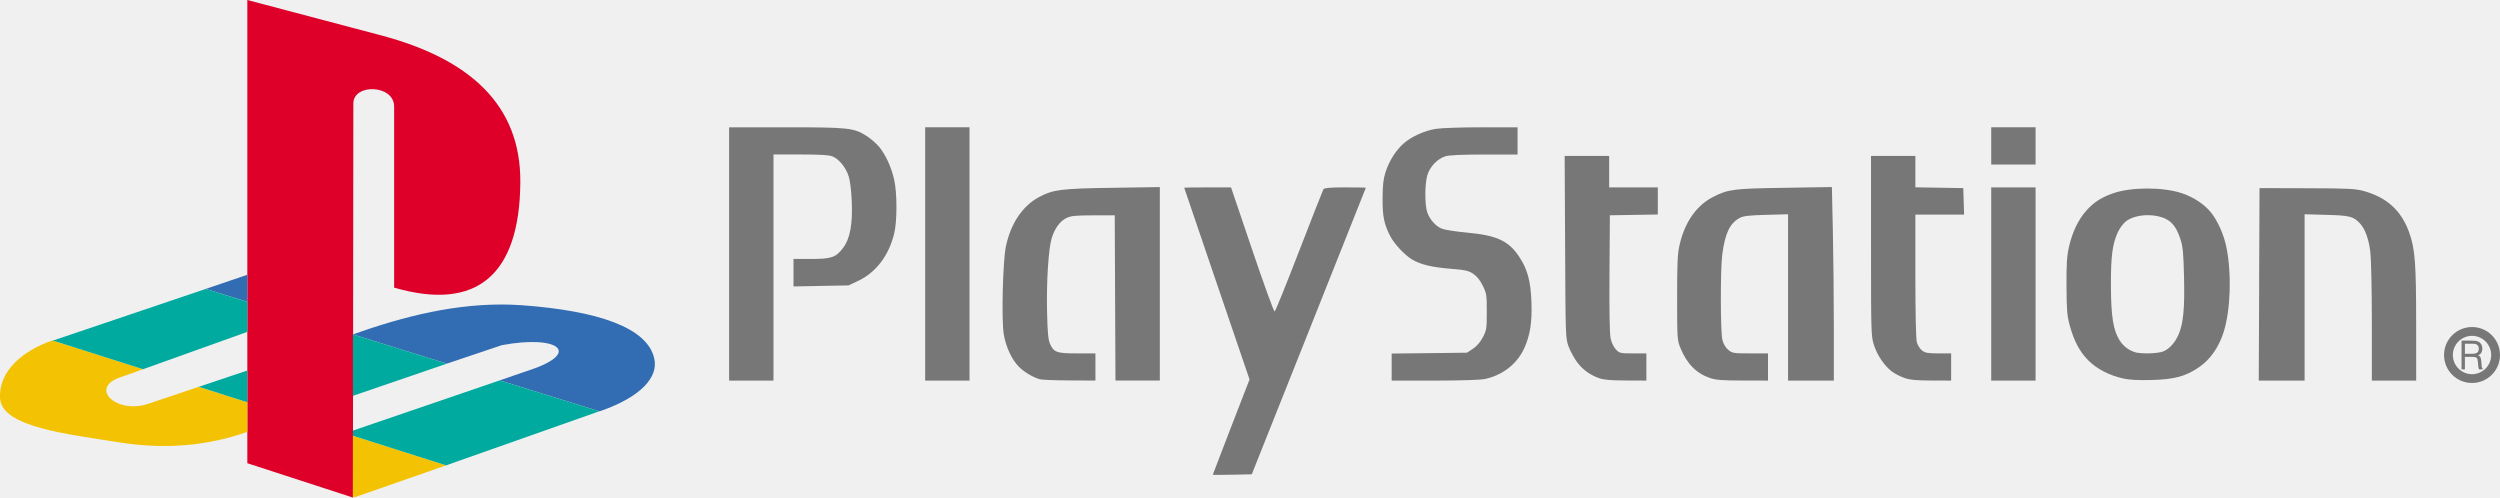
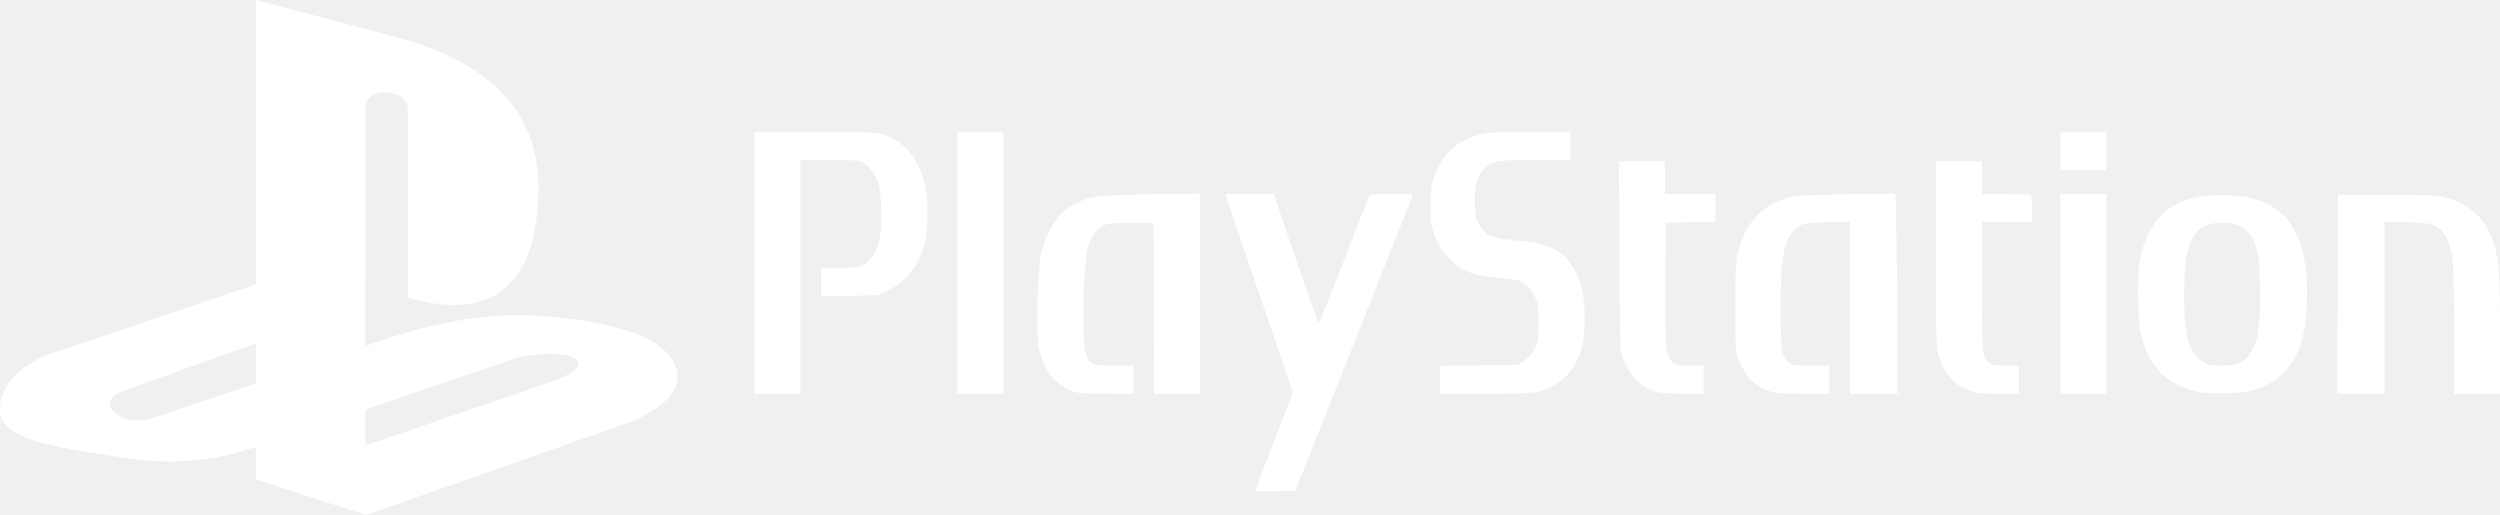
- <svg xmlns="http://www.w3.org/2000/svg" version="1.1" id="svg2" x="0px" y="0px" width="567.927px" height="113.032px" viewBox="0.25 0 567.927 113.032" enable-background="new 0.25 0 567.927 113.032" xml:space="preserve">
+ <svg xmlns="http://www.w3.org/2000/svg" version="1.1" id="svg2">
  <g>
-     <path id="path2998_1_" fill="#777777" d="M165.884,28.918v28.77v28.77h5.039h5.039V60.776V35.095h6.186   c4.461,0,6.475,0.12,7.233,0.438c1.496,0.625,3.036,2.529,3.667,4.521c0.331,1.047,0.604,3.313,0.701,5.831   c0.2,5.154-0.398,8.356-1.971,10.433c-1.641,2.168-2.645,2.51-7.284,2.51h-3.982v3.119v3.127l6.257-0.121l6.258-0.121l2.214-1.047   c4.045-1.908,6.982-5.811,8.167-10.84c0.662-2.808,0.652-9.086-0.021-12.099c-0.646-2.896-1.991-5.813-3.504-7.579   c-0.633-0.738-1.857-1.797-2.712-2.347c-2.933-1.882-4.062-2.001-18.356-2.001H165.884z M210.419,28.918v28.77v28.77h5.038h5.039   v-28.77v-28.77h-5.039H210.419z M336.791,28.918c-4.514,0.001-9.158,0.16-10.32,0.346c-2.623,0.418-5.682,1.805-7.416,3.372   c-1.748,1.579-3.234,3.949-4.043,6.44c-0.502,1.548-0.66,2.959-0.68,5.933c-0.029,4.103,0.316,5.851,1.727,8.614   c0.916,1.798,3.361,4.393,5.039,5.363c1.949,1.13,4.441,1.728,8.729,2.072c3.26,0.265,4.02,0.426,5.08,1.129   c0.834,0.551,1.563,1.453,2.184,2.711c0.869,1.771,0.918,2.142,0.914,5.953c-0.004,3.801-0.057,4.176-0.896,5.771   c-0.566,1.084-1.385,2.032-2.242,2.603l-1.354,0.896l-8.563,0.103l-8.555,0.092v3.077v3.068h9.73c5.92,0,10.412-0.146,11.459-0.367   c3.984-0.838,7.299-3.42,8.908-6.938c1.355-2.963,1.834-6.008,1.656-10.575c-0.188-4.816-0.9-7.44-2.824-10.32   c-2.391-3.575-5.064-4.801-11.855-5.423c-2.512-0.23-5.086-0.635-5.719-0.904c-1.398-0.592-2.705-2.082-3.281-3.738   c-0.566-1.633-0.561-6.361,0.021-8.359c0.57-1.973,2.305-3.79,4.135-4.338c0.883-0.266,3.852-0.396,8.848-0.396H345v-3.09v-3.09   h-8.209V28.918z M452.597,28.918v4.227v4.226h5.039h5.039v-4.226v-4.227h-5.039H452.597L452.597,28.918z M355.695,35.42   l0.104,20.723c0.09,20.398,0.105,20.754,0.803,22.604c0.393,1.033,1.229,2.58,1.857,3.443c1.293,1.76,2.973,2.994,5.1,3.738   c1.023,0.359,2.764,0.498,6.064,0.51l4.633,0.02V83.37v-3.088h-3.027c-2.881,0-3.068-0.039-3.891-0.895   c-0.508-0.529-1.006-1.563-1.207-2.52c-0.221-1.033-0.313-6.406-0.256-14.791l0.092-13.166l5.445-0.092l5.445-0.092v-3.076v-3.08   h-5.527h-5.525v-3.576V35.42h-5.049H355.695L355.695,35.42z M425.291,35.42v20.469c0,19.797,0.023,20.54,0.672,22.512   c0.771,2.348,2.338,4.672,4.043,5.973c0.65,0.498,1.939,1.166,2.863,1.482c1.289,0.445,2.73,0.582,6.156,0.59l4.469,0.01v-3.088   V80.28h-2.885c-2.41,0-3.02-0.104-3.727-0.662c-0.467-0.365-0.996-1.205-1.18-1.867c-0.205-0.74-0.336-6.584-0.336-15.105V48.748   h5.537h5.535l-0.094-3.007l-0.092-3.008l-5.445-0.09l-5.439-0.093v-3.565V35.42h-5.039H425.291L425.291,35.42z M416.402,42.489   l-10.758,0.174c-11.568,0.178-12.766,0.32-16.162,2.042c-3.799,1.925-6.447,5.663-7.648,10.788   c-0.502,2.138-0.59,3.979-0.59,12.109c0,9.23,0.027,9.661,0.742,11.428c1.441,3.561,3.586,5.76,6.674,6.826   c1.361,0.471,2.781,0.58,7.457,0.588l5.771,0.012v-3.09v-3.088h-4.043c-3.828,0-4.088-0.047-4.998-0.813   c-0.602-0.506-1.092-1.35-1.32-2.256c-0.453-1.793-0.475-15.938-0.031-19.361c0.631-4.865,1.727-7.146,4.014-8.371   c0.787-0.42,2.146-0.57,5.977-0.67l4.957-0.132v18.896v18.885h5.199h5.201V74.315c0-6.674-0.104-16.566-0.225-21.982   L416.402,42.489z M263.73,42.5l-10.808,0.162c-11.746,0.181-13.433,0.396-16.64,2.113c-3.725,1.994-6.385,5.936-7.508,11.123   c-0.713,3.295-1.047,16.791-0.498,20.054c0.48,2.846,1.811,5.713,3.404,7.334c1.172,1.192,3.117,2.368,4.743,2.864   c0.447,0.138,3.481,0.259,6.745,0.272l5.932,0.031v-3.088V80.28h-4.154c-4.687,0-5.303-0.221-6.187-2.234   c-0.395-0.896-0.549-2.662-0.65-7.416c-0.146-6.756,0.324-14.085,1.056-16.52c0.657-2.185,1.881-3.863,3.321-4.57   c1.052-0.516,2.019-0.613,6.125-0.62l4.875-0.011l0.082,18.773l0.082,18.771h5.039h5.039v-21.98L263.73,42.5L263.73,42.5z    M274.58,42.571c-2.928,0-5.319,0.037-5.313,0.082c0.004,0.045,3.346,9.857,7.426,21.811l7.416,21.738l-4.176,10.771   c-2.295,5.927-4.175,10.817-4.175,10.868s1.993,0.051,4.429,0l4.43-0.092l12.951-32.508c7.127-17.879,12.963-32.542,12.963-32.588   c0.002-0.045-2.102-0.082-4.684-0.082c-3.404,0-4.766,0.113-4.947,0.408c-0.137,0.223-2.627,6.543-5.525,14.049   c-2.896,7.504-5.396,13.688-5.564,13.744c-0.17,0.057-2.473-6.266-5.107-14.049l-4.796-14.152H274.58z M452.597,42.571v21.942   v21.942h5.039h5.039V64.513V42.571h-5.039H452.597z M513.548,42.733l-0.094,21.861h0.012l-0.092,21.861h5.211h5.201V67.571V48.676   l4.957,0.133c5.262,0.137,6.141,0.356,7.619,1.939c1.156,1.24,1.984,3.499,2.354,6.439c0.191,1.539,0.348,8.603,0.348,16.011   v13.258h5.037h5.037l-0.01-12.922c-0.002-13.705-0.242-16.957-1.563-20.673c-1.797-5.053-5.104-8.049-10.482-9.508   c-1.779-0.483-3.68-0.567-12.811-0.59L513.548,42.733L513.548,42.733z M488.07,42.825c-2.842,0-5.674,0.357-7.709,1.057   c-2.709,0.932-4.41,2.023-6.117,3.921c-1.852,2.06-3.193,4.849-3.98,8.259c-0.479,2.09-0.596,3.845-0.564,8.938   c0.023,5.358,0.133,6.729,0.711,8.849c0.979,3.596,2.26,6.017,4.205,7.985c1.916,1.938,4.748,3.422,7.936,4.146   c1.434,0.324,3.422,0.427,6.461,0.345c5.238-0.14,7.73-0.814,10.787-2.904c2.563-1.752,4.5-4.517,5.598-7.996   c1.57-4.967,1.846-13.155,0.641-19.198c-0.586-2.936-2.01-6.119-3.598-8.056c-1.492-1.821-3.936-3.418-6.551-4.287   C493.773,43.182,490.912,42.825,488.07,42.825L488.07,42.825z M488.193,48.879c1.475,0,2.953,0.285,4.113,0.873   c1.514,0.768,2.465,2.104,3.291,4.632c0.541,1.653,0.676,3.158,0.803,8.625c0.166,7.142-0.162,10.507-1.27,13.043   c-0.781,1.793-2.045,3.187-3.434,3.779c-0.596,0.254-2.156,0.446-3.605,0.446c-2.055,0-2.844-0.146-3.992-0.75   c-0.902-0.478-1.773-1.295-2.336-2.204c-1.469-2.371-1.953-5.48-1.973-12.484c-0.016-6.668,0.328-9.347,1.557-12.06   c0.416-0.92,1.256-2.043,1.879-2.52C484.41,49.356,486.296,48.879,488.193,48.879L488.193,48.879z" />
-   </g>
-   <g>
-     <path id="path3775_1_" fill="#777777" d="M559.435,83.913h0.77v-2.836h1.756c0.48,0,0.795,0.078,0.939,0.232   c0.139,0.148,0.229,0.492,0.268,1.031l0.068,0.836c0.012,0.16,0.027,0.293,0.055,0.4c0.021,0.113,0.063,0.228,0.117,0.334h0.807   v-0.209c-0.063-0.059-0.105-0.125-0.135-0.205c-0.037-0.096-0.064-0.211-0.072-0.352l-0.07-0.973   c-0.047-0.473-0.107-0.797-0.188-0.973c-0.117-0.264-0.322-0.422-0.611-0.477c0.311-0.07,0.555-0.244,0.742-0.525   c0.189-0.285,0.283-0.633,0.283-1.039c0-0.334-0.068-0.625-0.207-0.871c-0.146-0.273-0.354-0.486-0.617-0.635   c-0.217-0.119-0.477-0.197-0.777-0.234c-0.199-0.021-0.508-0.035-0.914-0.035h-2.209v6.527h-0.004V83.913z M560.207,80.375v-2.289   h1.557c0.307,0,0.523,0.008,0.662,0.021c0.205,0.033,0.369,0.094,0.488,0.176c0.146,0.096,0.256,0.219,0.328,0.367   c0.08,0.158,0.121,0.334,0.121,0.525c0,0.434-0.121,0.738-0.367,0.922c-0.246,0.186-0.648,0.273-1.207,0.273L560.207,80.375   L560.207,80.375z" />
-   </g>
-   <path fill="#777777" d="M555.466,80.648c0-3.485,2.807-6.315,6.287-6.354l0,0c0.023-0.002,0.047-0.004,0.07-0.004l0,0  c3.508,0.002,6.354,2.846,6.354,6.358l0,0h-0.002c0,3.511-2.844,6.354-6.354,6.354l0,0  C558.312,87.002,555.466,84.161,555.466,80.648L555.466,80.648z M557.466,80.648c0.004,2.407,1.949,4.353,4.357,4.356l0,0  c2.402-0.006,4.35-1.953,4.354-4.356l0,0c-0.006-2.364-1.885-4.282-4.227-4.354l0,0h-0.129  C559.416,76.297,557.47,78.243,557.466,80.648L557.466,80.648z M561.419,76.206c0.125,0.053,0.219,0.072,0.293,0.08l0,0  c-0.088-0.011-0.172-0.031-0.254-0.063l0,0c-0.061-0.022-0.115-0.052-0.17-0.087l0,0c-0.014-0.008-0.025-0.016-0.039-0.024l0,0  C561.31,76.153,561.369,76.185,561.419,76.206L561.419,76.206z M560.949,75.775c-0.002-0.003-0.002-0.005-0.004-0.008l0,0  C560.947,75.77,560.947,75.772,560.949,75.775L560.949,75.775z M560.937,75.754c-0.002-0.004-0.004-0.008-0.006-0.01l0,0  C560.933,75.749,560.935,75.75,560.937,75.754L560.937,75.754z M560.824,75.288c0-0.113,0.021-0.227,0.059-0.332l0,0  C560.851,75.034,560.822,75.141,560.824,75.288L560.824,75.288z" />
-   <g id="g3" transform="translate(-61.6856, -312.868)">
-     <path id="path7" fill="#DE0029" d="M142.207,336.374l-0.099,89.525l-23.986-7.801v-105.23l30.618,8.096   c19.599,5.267,31.592,15.507,31.398,33.45c-0.195,20.873-9.849,29.257-28.667,23.796v-41.154   C151.469,332.08,142.207,331.789,142.207,336.374L142.207,336.374z" />
-     <path id="path9" fill="#F3C202" d="M107.102,400.738l-11.311,3.805c-7.314,2.537-13.554-3.412-6.826-5.854l5.46-1.947   l-20.575-6.537c-6.338,2.148-12.288,6.73-11.896,13.168c0.39,6.533,15.309,8.097,26.815,9.947   c10.726,1.754,20.477,0.779,29.351-2.342v-6.73L107.102,400.738L107.102,400.738z M142.302,425.9l20.965-7.313l-21.16-6.729v13.557   L142.302,425.9L142.302,425.9z" />
-     <path id="path11" fill="#326DB3" d="M198.08,406.299l0.389-0.099c9.167-3.219,13.067-7.707,12.092-11.898   c-1.56-7.021-12.773-10.826-30.033-12.094c-12.384-0.877-24.572,1.854-36.468,5.947l-1.95,0.686l21.355,6.633l12.48-4.197   c13.067-2.436,18.333,1.854,5.755,5.854l-6.242,2.146L198.08,406.299L198.08,406.299z M118.122,375.286l-9.459,3.217l9.459,2.926   V375.286L118.122,375.286z" />
-     <path id="path13" fill="#00AA9E" d="M163.268,418.585l34.812-12.287l-22.624-7.021l-33.348,11.41v1.17L163.268,418.585   L163.268,418.585z M118.122,397.033l-11.019,3.705l11.019,3.512V397.033L118.122,397.033z M142.107,402.788v-13.945l21.355,6.631   L142.107,402.788L142.107,402.788z M94.425,396.742l23.696-8.484v-6.826l-9.459-2.928l-34.324,11.605   c-0.097,0-0.292,0.096-0.487,0.096L94.425,396.742L94.425,396.742z" />
+     <path id="path2998" d="M 181.056 31.612 L 181.056 63.061 L 181.056 94.507 L 186.565 94.507 L 192.073 94.507 L 192.073 66.435 L 192.073 38.363 L 198.834 38.363 C 203.712 38.363 205.913 38.495 206.741 38.84 C 208.377 39.525 210.059 41.605 210.749 43.782 C 211.112 44.926 211.409 47.405 211.515 50.155 C 211.734 55.79 211.082 59.29 209.362 61.56 C 207.567 63.932 206.471 64.304 201.401 64.304 L 197.048 64.304 L 197.048 67.714 L 197.048 71.133 L 203.886 71.001 L 210.728 70.866 L 213.148 69.723 C 217.57 67.636 220.779 63.37 222.076 57.873 C 222.799 54.805 222.787 47.943 222.052 44.649 C 221.346 41.482 219.875 38.294 218.221 36.364 C 217.531 35.556 216.192 34.4 215.258 33.797 C 212.052 31.741 210.815 31.612 195.192 31.612 L 181.056 31.612 Z M 229.737 31.612 L 229.737 63.061 L 229.737 94.507 L 235.246 94.507 L 240.754 94.507 L 240.754 63.061 L 240.754 31.612 L 235.246 31.612 L 229.737 31.612 Z M 367.876 31.612 C 362.944 31.612 357.867 31.786 356.594 31.99 C 353.73 32.446 350.383 33.962 348.489 35.676 C 346.58 37.399 344.949 39.99 344.07 42.713 C 343.521 44.406 343.349 45.949 343.325 49.201 C 343.295 53.686 343.674 55.595 345.214 58.615 C 346.216 60.581 348.888 63.418 350.722 64.478 C 352.851 65.712 355.577 66.366 360.26 66.744 C 363.823 67.033 364.655 67.21 365.814 67.978 C 366.726 68.579 367.525 69.566 368.2 70.941 C 369.152 72.878 369.206 73.28 369.2 77.447 C 369.197 81.602 369.137 82.013 368.221 83.757 C 367.603 84.94 366.708 85.979 365.769 86.6 L 364.292 87.579 L 354.931 87.69 L 345.58 87.789 L 345.58 91.154 L 345.58 94.507 L 356.216 94.507 C 362.689 94.507 367.6 94.348 368.744 94.108 C 373.097 93.19 376.72 90.368 378.479 86.522 C 379.962 83.286 380.485 79.956 380.29 74.961 C 380.088 69.695 379.308 66.829 377.203 63.682 C 374.592 59.774 371.671 58.432 364.247 57.753 C 361.5 57.501 358.687 57.057 357.993 56.766 C 356.465 56.117 355.036 54.487 354.409 52.677 C 353.785 50.894 353.794 45.724 354.43 43.542 C 355.054 41.383 356.952 39.399 358.951 38.798 C 359.915 38.507 363.16 38.366 368.621 38.366 L 376.849 38.366 L 376.849 34.989 L 376.849 31.612 L 367.876 31.612 L 367.876 31.612 Z M 494.466 31.612 L 494.466 36.232 L 494.466 40.852 L 499.975 40.852 L 505.484 40.852 L 505.484 36.232 L 505.484 31.612 L 499.975 31.612 L 494.466 31.612 Z M 388.542 38.717 L 388.656 61.371 C 388.752 83.67 388.767 84.057 389.533 86.081 C 389.959 87.209 390.872 88.9 391.562 89.842 C 392.976 91.767 394.813 93.114 397.137 93.928 C 398.257 94.321 400.154 94.474 403.766 94.486 L 408.83 94.507 L 408.83 91.133 L 408.83 87.759 L 405.522 87.759 C 402.373 87.759 402.162 87.714 401.268 86.78 C 400.712 86.201 400.169 85.069 399.95 84.024 C 399.707 82.895 399.608 77.023 399.671 67.855 L 399.77 53.466 L 405.723 53.364 L 411.673 53.265 L 411.673 49.903 L 411.673 46.535 L 405.633 46.535 L 399.593 46.535 L 399.593 42.626 L 399.593 38.717 L 394.075 38.717 L 388.542 38.717 L 388.542 38.717 Z M 464.617 38.717 L 464.617 61.092 C 464.617 82.733 464.644 83.547 465.353 85.702 C 466.193 88.266 467.907 90.809 469.772 92.229 C 470.483 92.772 471.891 93.505 472.903 93.85 C 474.311 94.336 475.887 94.486 479.63 94.495 L 484.515 94.507 L 484.515 91.13 L 484.515 87.756 L 481.362 87.756 C 478.727 87.756 478.06 87.642 477.289 87.032 C 476.778 86.633 476.199 85.714 475.998 84.991 C 475.773 84.18 475.632 77.792 475.632 68.477 L 475.632 53.286 L 481.684 53.286 L 487.736 53.286 L 487.637 49.999 L 487.535 46.712 L 481.582 46.613 L 475.635 46.511 L 475.635 42.614 L 475.635 38.717 L 470.126 38.717 L 464.617 38.717 L 464.617 38.717 Z M 454.902 46.445 L 443.14 46.637 C 430.496 46.829 429.187 46.985 425.473 48.867 C 421.322 50.972 418.428 55.058 417.116 60.659 C 416.566 62.998 416.47 65.009 416.47 73.895 C 416.47 83.988 416.5 84.457 417.281 86.39 C 418.857 90.281 421.201 92.685 424.576 93.85 C 426.065 94.366 427.617 94.483 432.726 94.492 L 439.037 94.504 L 439.037 91.127 L 439.037 87.753 L 434.618 87.753 C 430.433 87.753 430.148 87.702 429.154 86.864 C 428.493 86.312 427.959 85.387 427.71 84.4 C 427.215 82.439 427.191 66.979 427.677 63.235 C 428.364 57.915 429.565 55.424 432.063 54.085 C 432.924 53.626 434.407 53.46 438.592 53.352 L 444.011 53.208 L 444.011 73.862 L 444.011 94.507 L 449.7 94.507 L 455.383 94.507 L 455.383 81.235 C 455.383 73.94 455.269 63.124 455.14 57.207 L 454.902 46.445 Z M 288.013 46.457 L 276.2 46.634 C 263.36 46.832 261.514 47.066 258.01 48.945 C 253.936 51.125 251.031 55.433 249.803 61.104 C 249.022 64.706 248.659 79.458 249.259 83.022 C 249.782 86.135 251.238 89.269 252.979 91.04 C 254.261 92.343 256.386 93.631 258.163 94.171 C 258.653 94.321 261.97 94.453 265.536 94.471 L 272.021 94.504 L 272.021 91.127 L 272.021 87.756 L 267.479 87.756 C 262.357 87.756 261.685 87.513 260.718 85.312 C 260.286 84.33 260.118 82.403 260.007 77.207 C 259.848 69.822 260.361 61.809 261.162 59.149 C 261.88 56.76 263.219 54.925 264.792 54.154 C 265.942 53.59 266.998 53.481 271.486 53.475 L 276.815 53.463 L 276.905 73.985 L 276.995 94.504 L 282.504 94.504 L 288.013 94.504 L 288.013 70.476 L 288.013 46.457 L 288.013 46.457 Z M 299.874 46.535 C 296.674 46.535 294.059 46.577 294.065 46.625 C 294.071 46.673 297.724 57.399 302.182 70.467 L 310.291 94.228 L 305.725 105.999 C 303.215 112.481 301.162 117.827 301.162 117.881 C 301.162 117.935 303.341 117.935 306.004 117.881 L 310.846 117.782 L 325.001 82.247 C 332.791 62.704 339.171 46.673 339.171 46.625 C 339.174 46.577 336.874 46.535 334.052 46.535 C 330.33 46.535 328.844 46.658 328.645 46.982 C 328.495 47.225 325.772 54.133 322.605 62.337 C 319.438 70.542 316.703 77.3 316.52 77.363 C 316.334 77.423 313.818 70.512 310.936 62.004 L 305.695 46.535 L 299.874 46.535 Z M 494.466 46.535 L 494.466 70.521 L 494.466 94.504 L 499.975 94.504 L 505.484 94.504 L 505.484 70.521 L 505.484 46.535 L 499.975 46.535 L 494.466 46.535 Z M 561.094 46.712 L 560.989 70.608 L 561.004 70.608 L 560.902 94.504 L 566.6 94.504 L 572.285 94.504 L 572.285 73.862 L 572.285 53.208 L 577.701 53.352 C 583.456 53.502 584.417 53.743 586.032 55.472 C 587.299 56.829 588.205 59.299 588.608 62.512 C 588.818 64.193 588.986 71.917 588.986 80.014 L 588.986 94.504 L 594.495 94.504 L 600 94.504 L 599.988 80.38 C 599.988 65.4 599.724 61.845 598.28 57.783 C 596.317 52.26 592.702 48.984 586.821 47.39 C 584.876 46.862 582.799 46.769 572.817 46.745 L 561.094 46.712 L 561.094 46.712 Z M 533.244 46.814 C 530.137 46.814 527.039 47.204 524.817 47.967 C 521.854 48.987 519.996 50.179 518.128 52.254 C 516.105 54.505 514.64 57.555 513.779 61.281 C 513.25 63.565 513.127 65.484 513.157 71.052 C 513.187 76.912 513.304 78.41 513.935 80.725 C 515.006 84.655 516.405 87.302 518.531 89.455 C 520.626 91.571 523.721 93.196 527.207 93.985 C 528.774 94.339 530.947 94.45 534.268 94.363 C 539.995 94.21 542.718 93.475 546.06 91.187 C 548.86 89.272 550.98 86.252 552.181 82.448 C 553.895 77.017 554.198 68.065 552.88 61.461 C 552.241 58.252 550.683 54.772 548.948 52.653 C 547.317 50.663 544.646 48.918 541.788 47.967 C 539.476 47.204 536.348 46.814 533.244 46.814 L 533.244 46.814 Z M 533.376 53.43 C 534.988 53.43 536.606 53.743 537.873 54.385 C 539.527 55.223 540.569 56.685 541.469 59.447 C 542.061 61.254 542.208 62.899 542.349 68.876 C 542.529 76.681 542.172 80.359 540.959 83.133 C 540.106 85.093 538.726 86.615 537.207 87.263 C 536.558 87.54 534.85 87.753 533.265 87.753 C 531.019 87.753 530.158 87.594 528.903 86.933 C 527.915 86.411 526.964 85.516 526.348 84.523 C 524.742 81.929 524.214 78.531 524.193 70.875 C 524.175 63.586 524.55 60.656 525.895 57.693 C 526.348 56.688 527.267 55.46 527.948 54.937 C 529.242 53.953 531.305 53.43 533.376 53.43 L 533.376 53.43 Z" style="fill:#ffffff;fill-opacity:1" />
+     <path id="path7" fill="#DE0029" d="M 87.746 25.695 L 87.638 123.555 L 61.418 115.029 L 61.418 0 L 94.888 8.85 C 116.311 14.608 129.421 25.8 129.207 45.415 C 128.994 68.23 118.442 77.396 97.872 71.428 L 97.872 26.439 C 97.869 21.002 87.746 20.684 87.746 25.695 L 87.746 25.695 Z" style="fill:#ffffff;fill-opacity:1" />
+     <path id="path9" fill="#F3C202" d="M 49.371 96.05 L 37.009 100.211 C 29.011 102.982 22.191 96.48 29.546 93.811 L 35.514 91.682 L 13.022 84.538 C 6.097 86.885 -0.409 91.896 0.02 98.932 C 0.447 106.074 16.754 107.782 29.332 109.806 C 41.055 111.724 51.716 110.658 61.415 107.245 L 61.415 99.89 L 49.371 96.05 L 49.371 96.05 Z M 87.848 123.558 L 110.766 115.564 L 87.635 108.209 L 87.635 123.027 L 87.848 123.558 L 87.848 123.558 Z" style="fill:#ffffff;fill-opacity:1" />
+     <path id="path11" fill="#326DB3" d="M 148.82 102.13 L 149.246 102.022 C 159.267 98.506 163.53 93.598 162.464 89.017 C 160.759 81.34 148.502 77.183 129.634 75.799 C 116.098 74.838 102.774 77.822 89.77 82.298 L 87.638 83.046 L 110.982 90.299 L 124.623 85.711 C 138.907 83.046 144.665 87.738 130.916 92.109 L 124.092 94.453 L 148.82 102.13 L 148.82 102.13 Z M 61.418 68.23 L 51.079 71.749 L 61.418 74.946 L 61.418 68.23 L 61.418 68.23 Z" style="fill:#ffffff;fill-opacity:1" />
+     <path id="path13" fill="#00AA9E" d="M 110.769 115.561 L 148.82 102.13 L 124.089 94.453 L 87.638 106.927 L 87.638 108.206 L 110.769 115.561 L 110.769 115.561 Z M 61.418 92.001 L 49.374 96.05 L 61.418 99.89 L 61.418 92.001 L 61.418 92.001 Z M 87.635 98.293 L 87.635 83.049 L 110.979 90.299 L 87.635 98.293 L 87.635 98.293 Z M 35.514 91.682 L 61.415 82.406 L 61.415 74.946 L 51.076 71.749 L 13.557 84.433 C 13.452 84.433 13.238 84.538 13.025 84.538 L 35.514 91.682 L 35.514 91.682 Z" style="fill:#ffffff;fill-opacity:1" />
  </g>
</svg>
